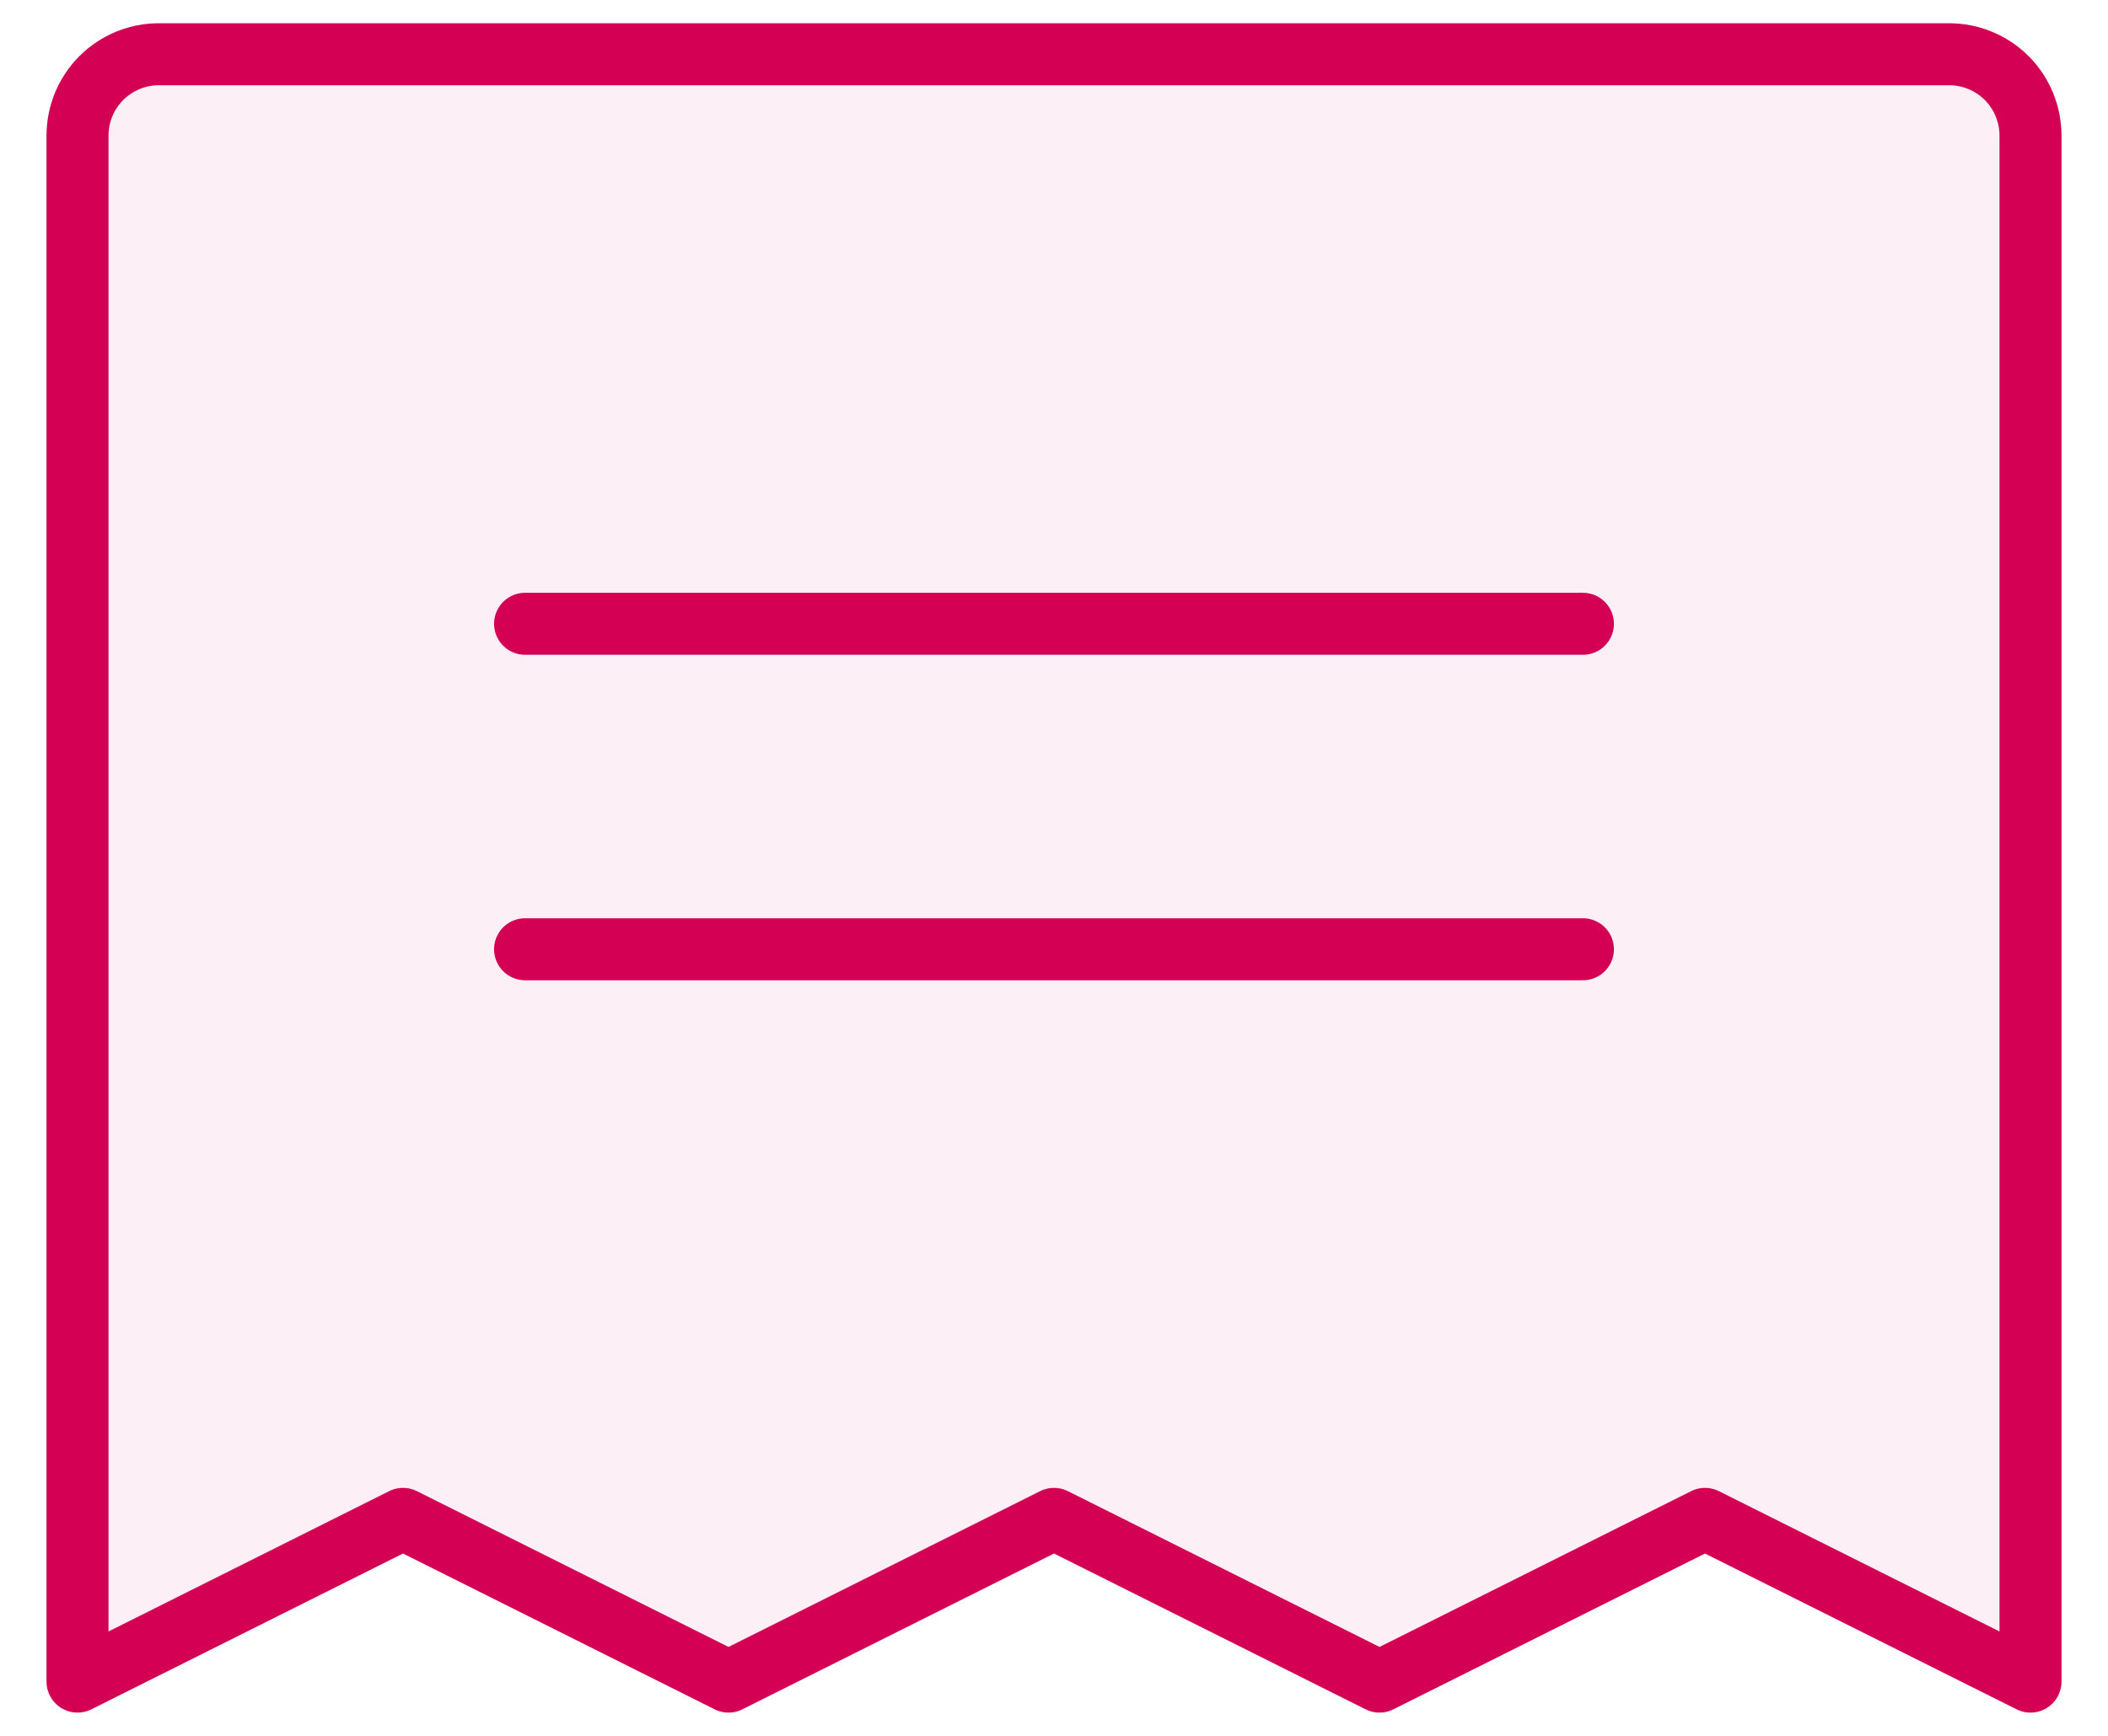
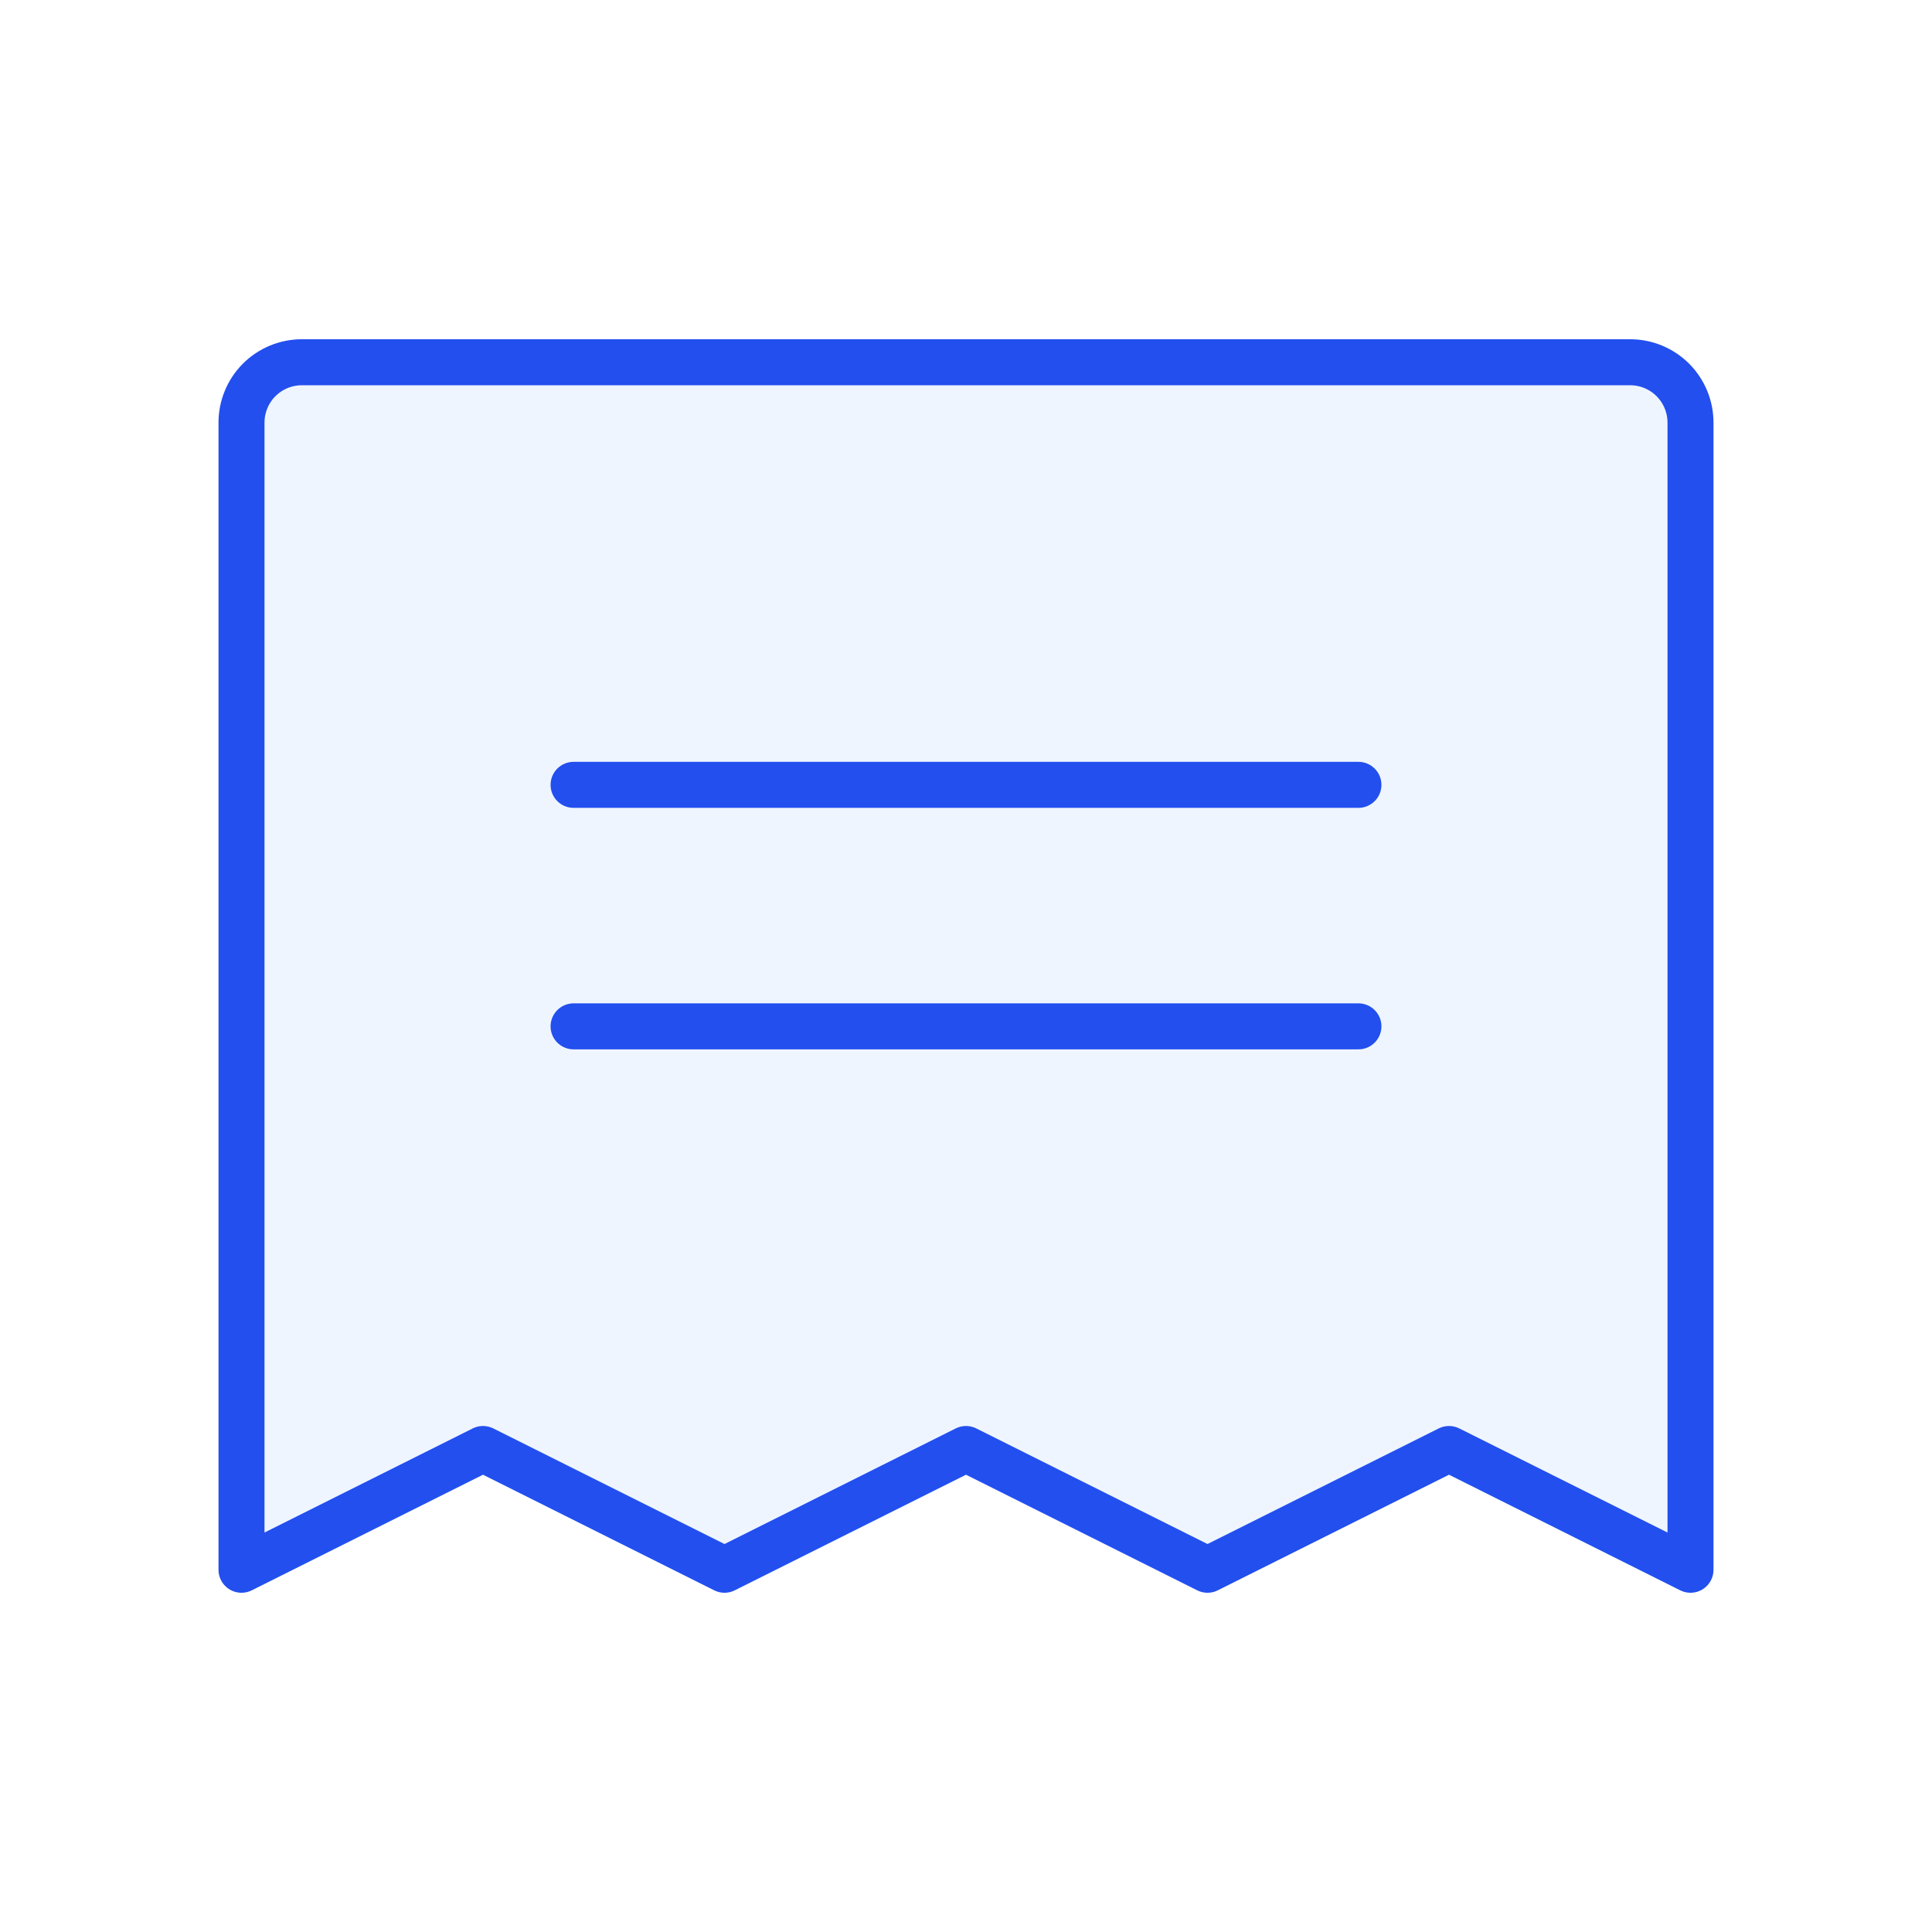
- <svg xmlns="http://www.w3.org/2000/svg" width="34" height="28" viewBox="0 0 34 28" fill="none">
-   <path d="M1.25 27.125V2.188C1.25 1.839 1.388 1.506 1.634 1.259C1.881 1.013 2.214 0.875 2.562 0.875H31.438C31.786 0.875 32.119 1.013 32.366 1.259C32.612 1.506 32.75 1.839 32.75 2.188V27.125L27.5 24.5L22.25 27.125L17 24.5L11.75 27.125L6.5 24.5L1.25 27.125Z" fill="#FCEFF5" />
-   <path d="M8.469 15.312H25.531M8.469 10.062H25.531M1.25 27.125V2.188C1.25 1.839 1.388 1.506 1.634 1.259C1.881 1.013 2.214 0.875 2.562 0.875H31.438C31.786 0.875 32.119 1.013 32.366 1.259C32.612 1.506 32.75 1.839 32.75 2.188V27.125L27.5 24.5L22.25 27.125L17 24.5L11.75 27.125L6.5 24.5L1.25 27.125Z" stroke="#D40054" stroke-linecap="round" stroke-linejoin="round" />
+ <svg xmlns="http://www.w3.org/2000/svg" width="42" height="42" viewBox="0 0 42 42" fill="none">
+   <path d="M5.25 34.125V9.188C5.25 8.839 5.388 8.506 5.634 8.259C5.881 8.013 6.214 7.875 6.562 7.875H35.438C35.786 7.875 36.119 8.013 36.366 8.259C36.612 8.506 36.75 8.839 36.75 9.188V34.125L31.5 31.5L26.25 34.125L21 31.5L15.75 34.125L10.5 31.5L5.25 34.125Z" fill="#EFF5FF" />
+   <path d="M12.469 22.312H29.531M12.469 17.062H29.531M5.25 34.125V9.188C5.25 8.839 5.388 8.506 5.634 8.259C5.881 8.013 6.214 7.875 6.562 7.875H35.438C35.786 7.875 36.119 8.013 36.366 8.259C36.612 8.506 36.75 8.839 36.75 9.188V34.125L31.5 31.5L26.25 34.125L21 31.5L15.75 34.125L10.5 31.5L5.25 34.125Z" stroke="#224FEE" stroke-linecap="round" stroke-linejoin="round" />
</svg>
